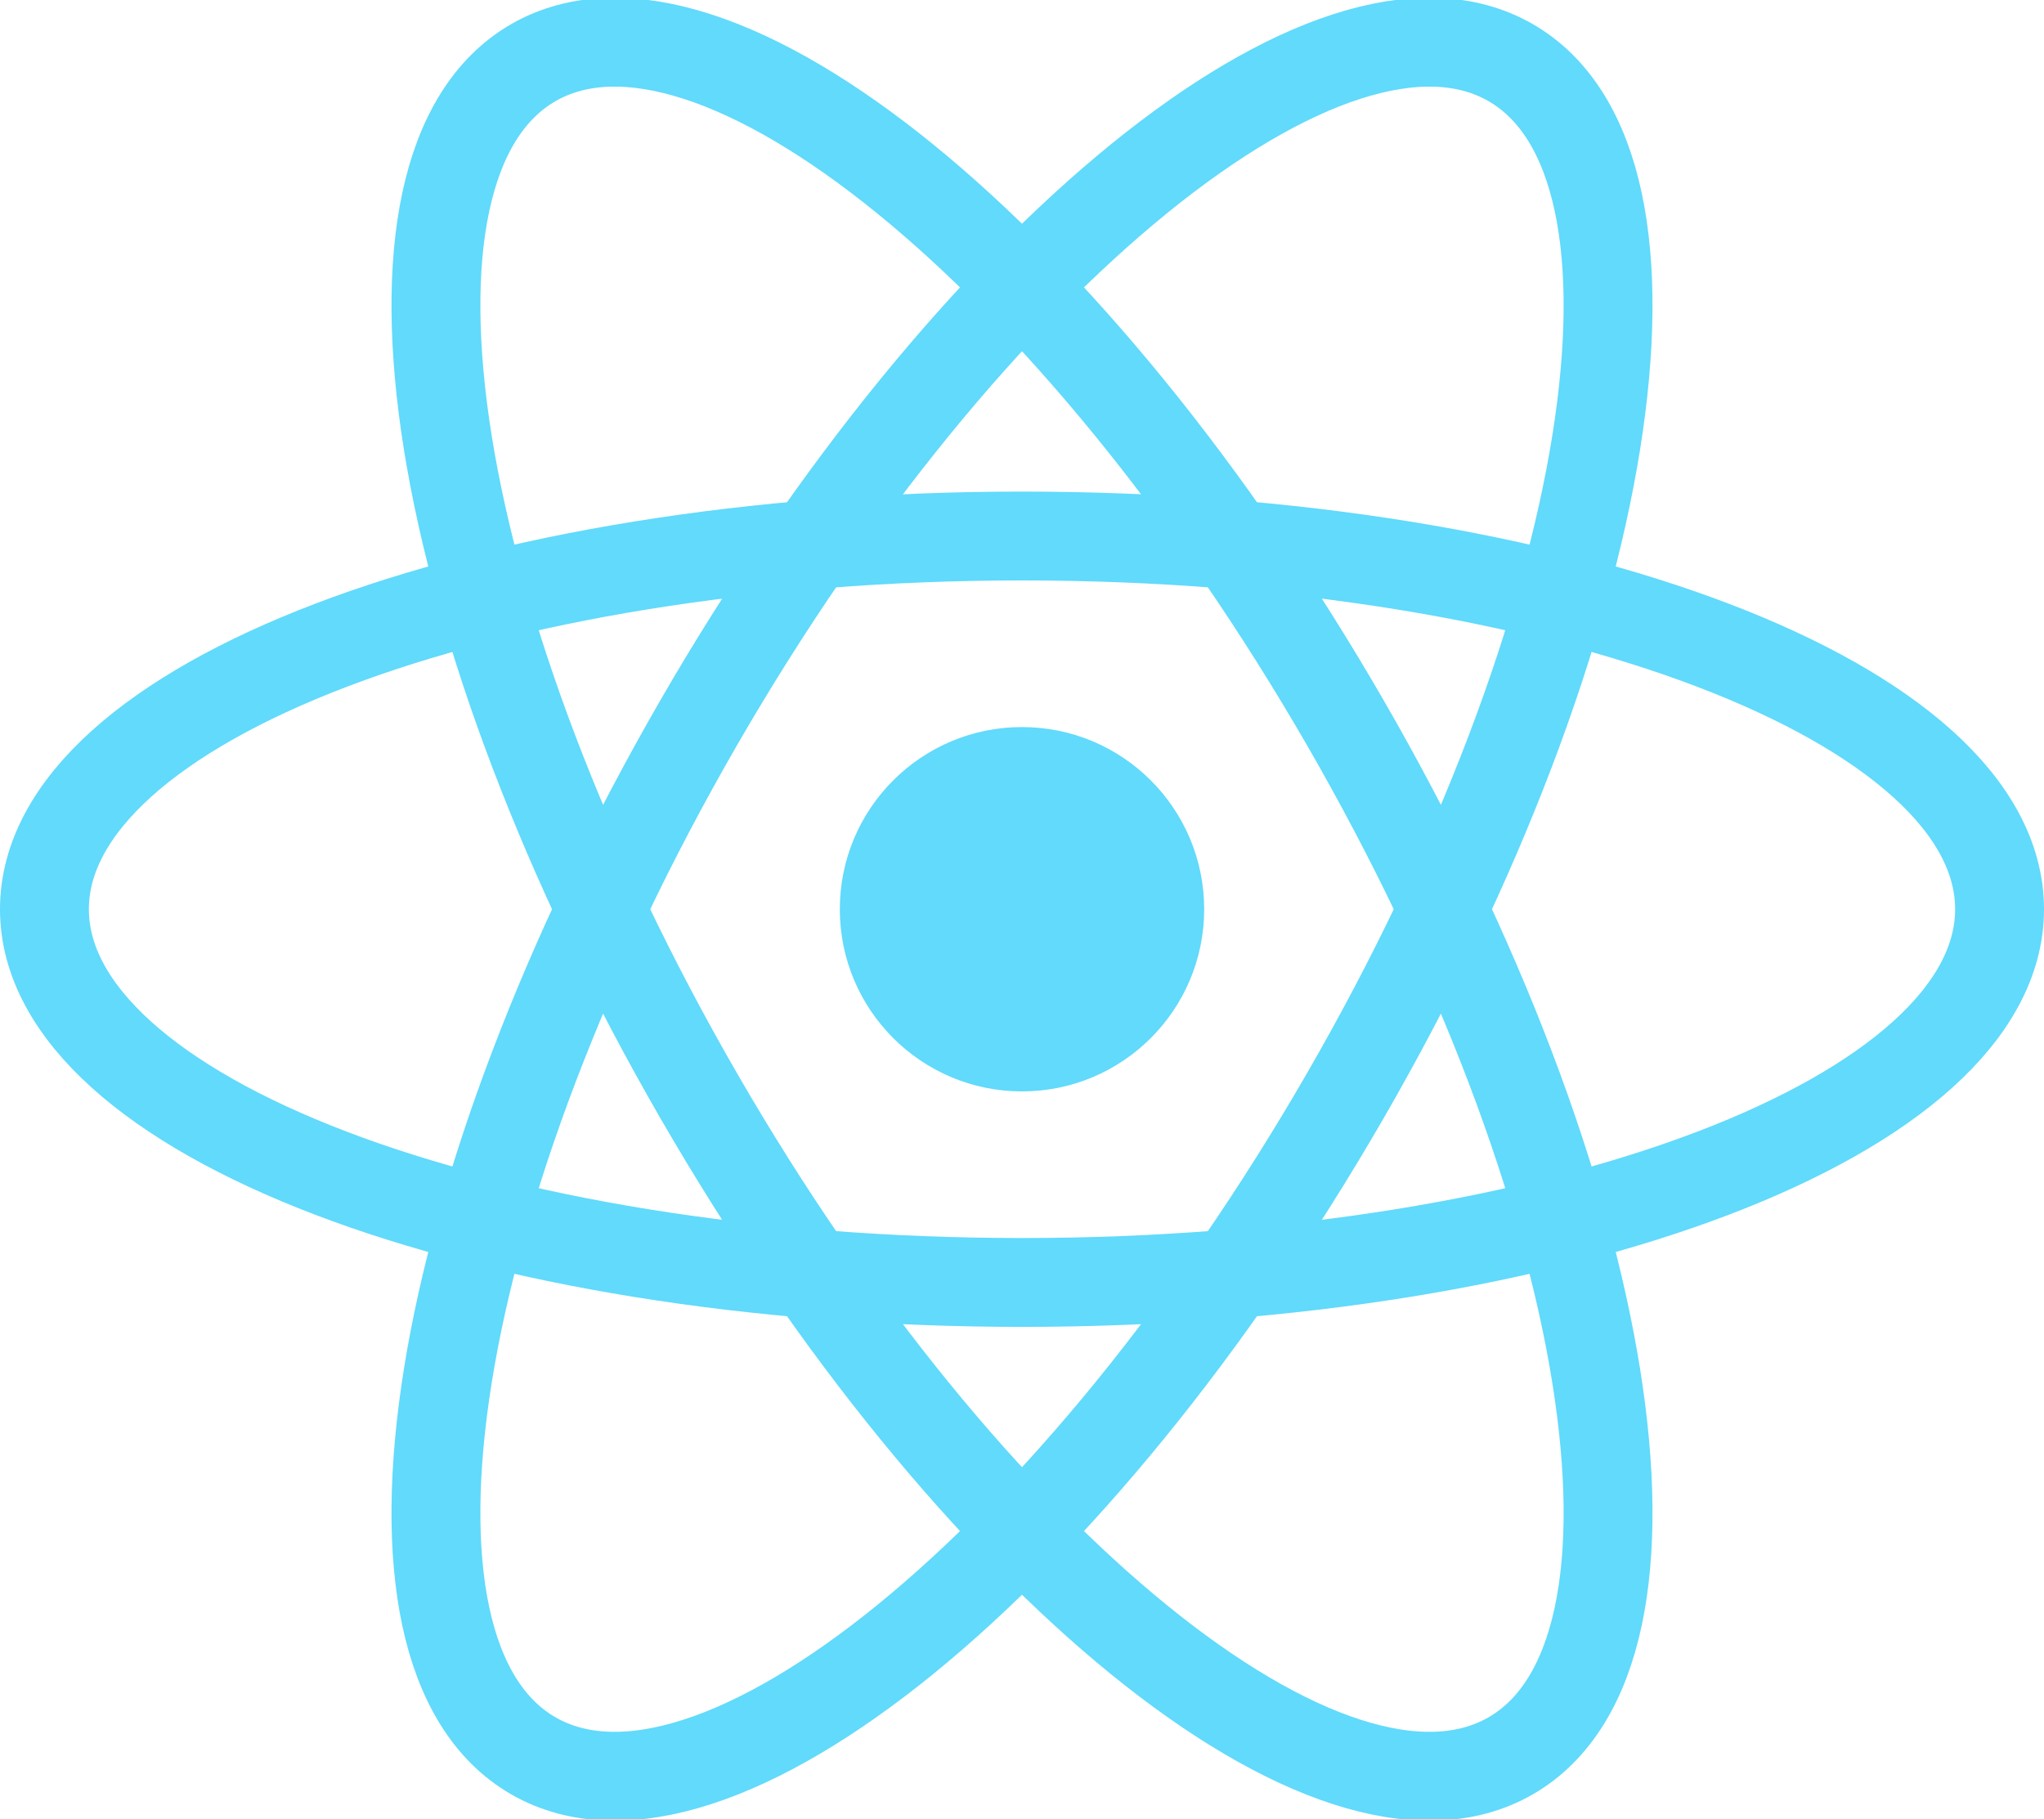
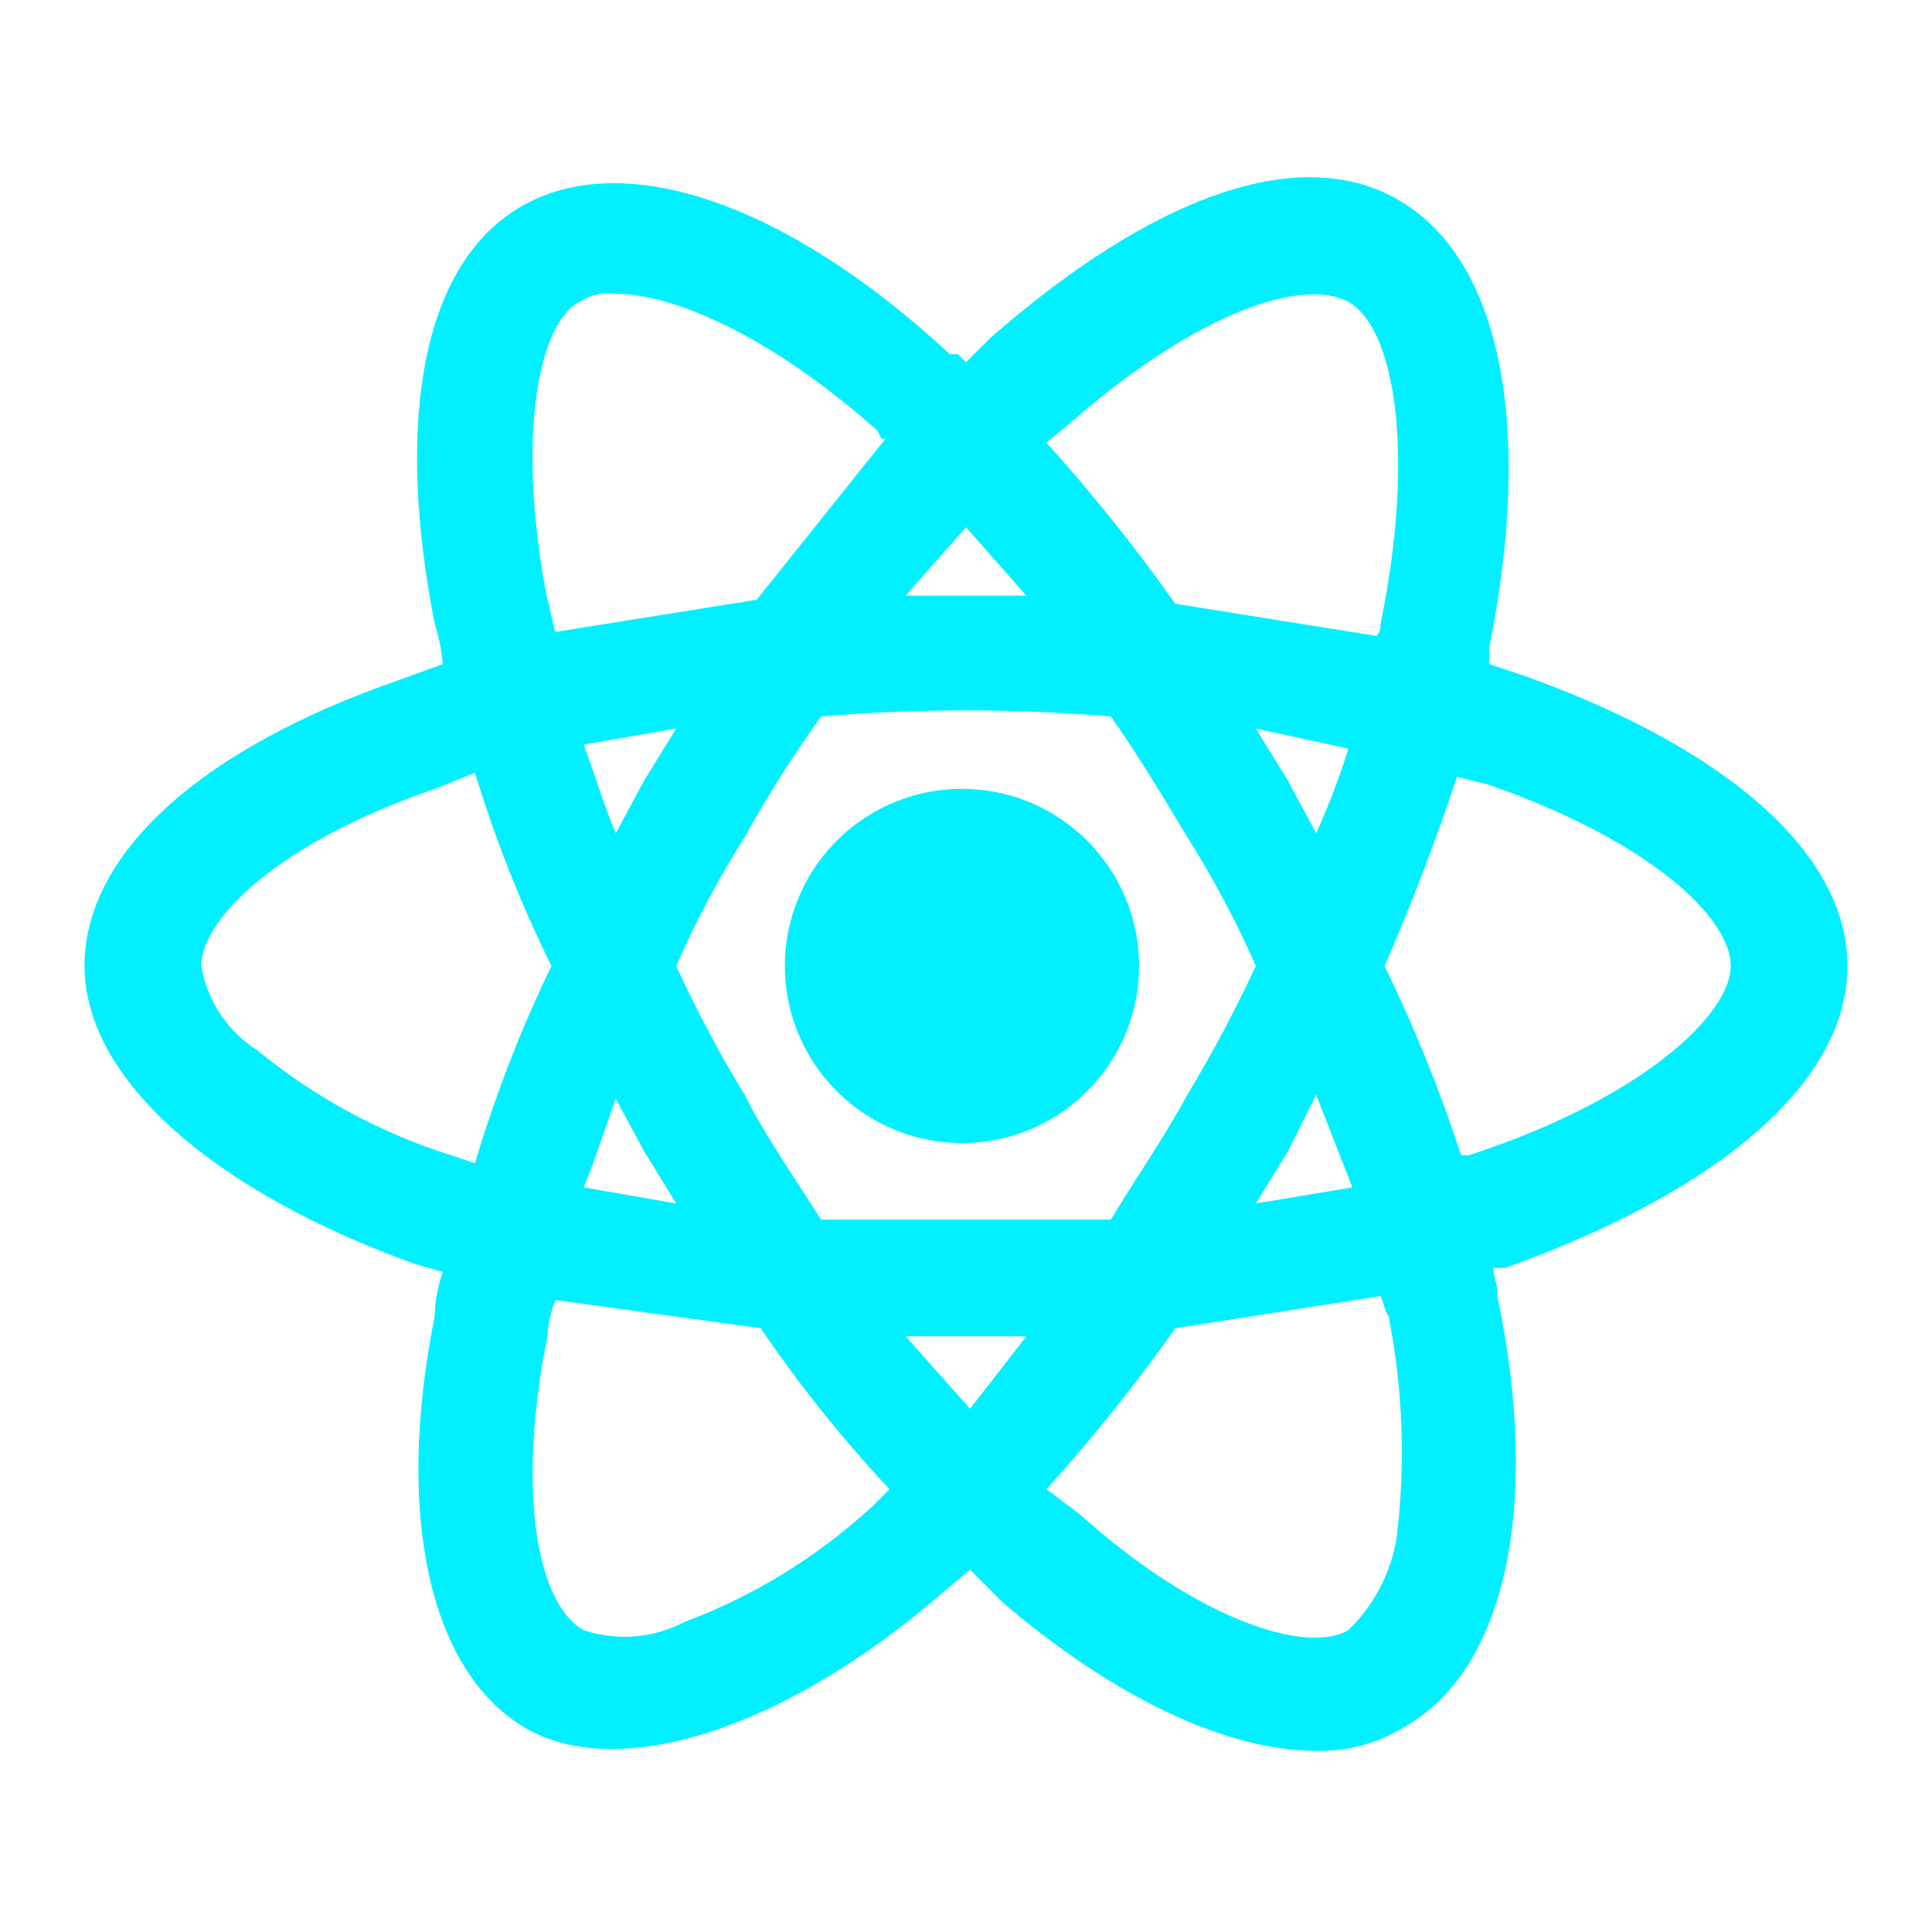
- <svg xmlns="http://www.w3.org/2000/svg" viewBox="-11.5 -10.232 23 20.463">
-   <circle cx="0" cy="0" r="2.05" fill="#61dafb" />
-   <g stroke="#61dafb" stroke-width="1" fill="none">
-     <ellipse rx="11" ry="4.2" />
-     <ellipse rx="11" ry="4.2" transform="rotate(60)" />
-     <ellipse rx="11" ry="4.2" transform="rotate(120)" />
+ <svg xmlns="http://www.w3.org/2000/svg" width="800px" height="800px" viewBox="0 0 48 48" fill="#000000">
+   <g id="SVGRepo_bgCarrier" stroke-width="0" />
+   <g id="SVGRepo_tracerCarrier" stroke-linecap="round" stroke-linejoin="round" />
+   <g id="SVGRepo_iconCarrier">
+     <g id="Layer_2" data-name="Layer 2">
+       <g id="invisible_box" data-name="invisible box">
+         <rect width="48" height="48" fill="none" />
+       </g>
+       <g id="Q3_icons" data-name="Q3 icons">
+         <g>
+           <path d="M45.9,24c0-2.8-3-5.4-8-7.2l-.9-.3v-.4c1.1-5.5.3-9.6-2.2-11.1s-6.2-.1-10.2,3.4L24,9l-.2-.2h-.2C19.5,5,15.5,3.7,13,5.1s-3.2,5.3-2.2,10.4a4.4,4.4,0,0,1,.2,1l-1.1.4C5,18.6,2.1,21.2,2.1,24s3.2,5.6,8.2,7.4l.7.2a3.6,3.6,0,0,0-.2,1.1c-1,5-.1,8.8,2.2,10.2s6.5.1,10.5-3.4l.6-.5.8.8c2.8,2.4,5.6,3.7,7.8,3.7a4,4,0,0,0,2.2-.6c2.5-1.4,3.4-5.5,2.3-10.7V32a4.3,4.3,0,0,1-.1-.5h.3C42.7,29.6,45.9,26.9,45.9,24ZM43,24c0,1.2-2.2,3.3-6.5,4.7h-.2A36.7,36.7,0,0,0,34.4,24c.7-1.6,1.3-3.2,1.8-4.7l.8.2C41,20.9,43,22.8,43,24ZM26.8,37.6,26,37a43.1,43.1,0,0,0,3.2-4l5.1-.8c.1.2.1.4.2.5a17.5,17.5,0,0,1,.2,5.5h0a4.1,4.1,0,0,1-1.2,2.3C32.5,41.1,29.8,40.3,26.8,37.6Zm-1.3-4.4L24.1,35l-1.6-1.8Zm-13.7-14A31.9,31.9,0,0,0,13.7,24a33,33,0,0,0-1.9,4.9l-.6-.2a14.4,14.4,0,0,1-4.8-2.6A3.1,3.1,0,0,1,5,24c0-1.2,2-3.1,5.8-4.4Zm10.7-4.4L24,13.1l1.5,1.7h-3Zm11-7.3c1.1.6,1.7,3.6.8,8a.4.4,0,0,1-.1.3l-5-.8A43.1,43.1,0,0,0,26,11l.6-.5C29.8,7.7,32.4,6.9,33.5,7.5ZM16.8,18.1,16,19.4l-.7,1.3c-.3-.7-.5-1.4-.8-2.2ZM14.5,29.5c.3-.7.5-1.4.8-2.2l.7,1.3.8,1.3ZM31.2,24a33.7,33.7,0,0,1-1.7,3.2c-.6,1.1-1.3,2.1-1.9,3.1H20.4c-.7-1.1-1.4-2.1-1.9-3.1A31,31,0,0,1,16.8,24a24,24,0,0,1,1.7-3.2,30.5,30.5,0,0,1,1.9-3,43.3,43.3,0,0,1,7.2,0c.7,1,1.3,2,1.9,3A24,24,0,0,1,31.2,24Zm.8-4.6-.8-1.3,2.3.5a18,18,0,0,1-.8,2.1Zm-.8,10.5.8-1.3.7-1.4.9,2.3Zm-9.3-19H22l-3.2,4-5,.8c-.1-.3-.1-.5-.2-.8-.8-4.1-.2-6.9.8-7.4h0a1.3,1.3,0,0,1,.9-.2c1.4,0,3.8,1,6.5,3.4ZM13.6,33.2a2.9,2.9,0,0,1,.2-.9l5.1.7a33,33,0,0,0,3.2,4l-.2.2-.2.2A14.3,14.3,0,0,1,17,40.3a3.2,3.2,0,0,1-2.5.2C13.4,39.9,12.8,37.2,13.6,33.2Z" fill="#00F0FF" />
+           <path d="M24,19.6A4.4,4.4,0,1,0,28.3,24,4.4,4.4,0,0,0,24,19.6Z" fill="#00F0FF" />
+         </g>
+       </g>
+     </g>
  </g>
</svg>
